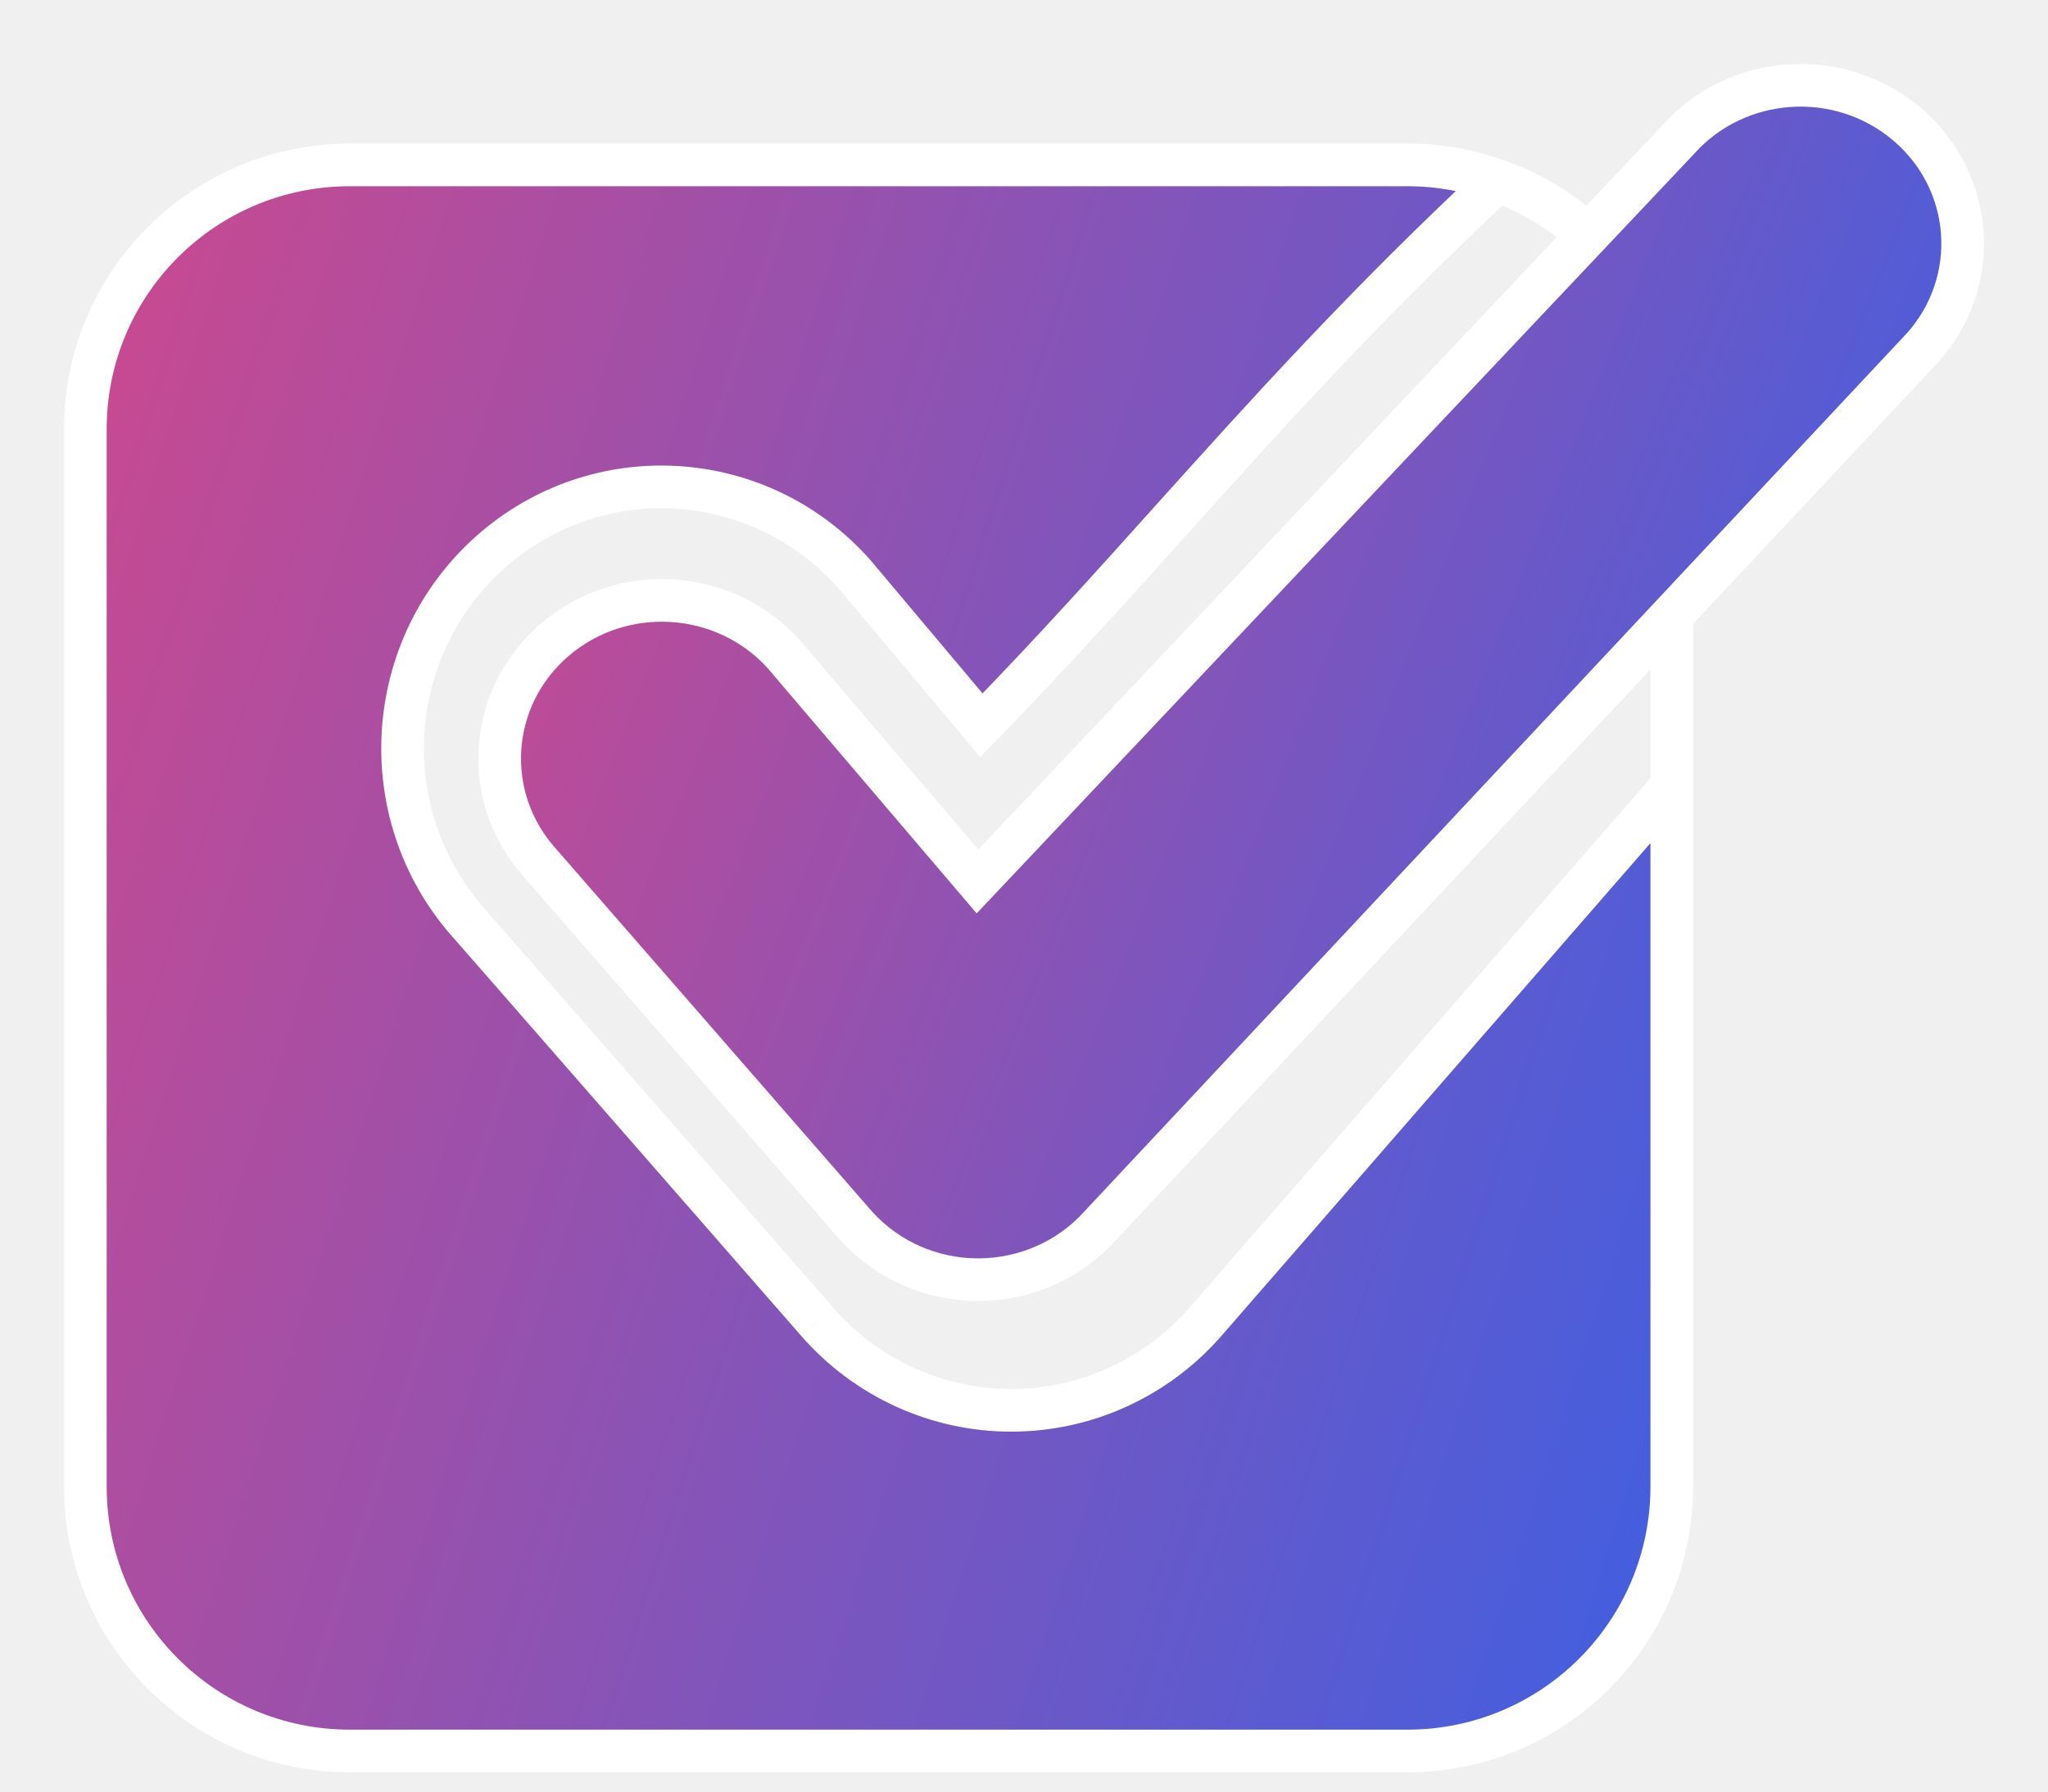
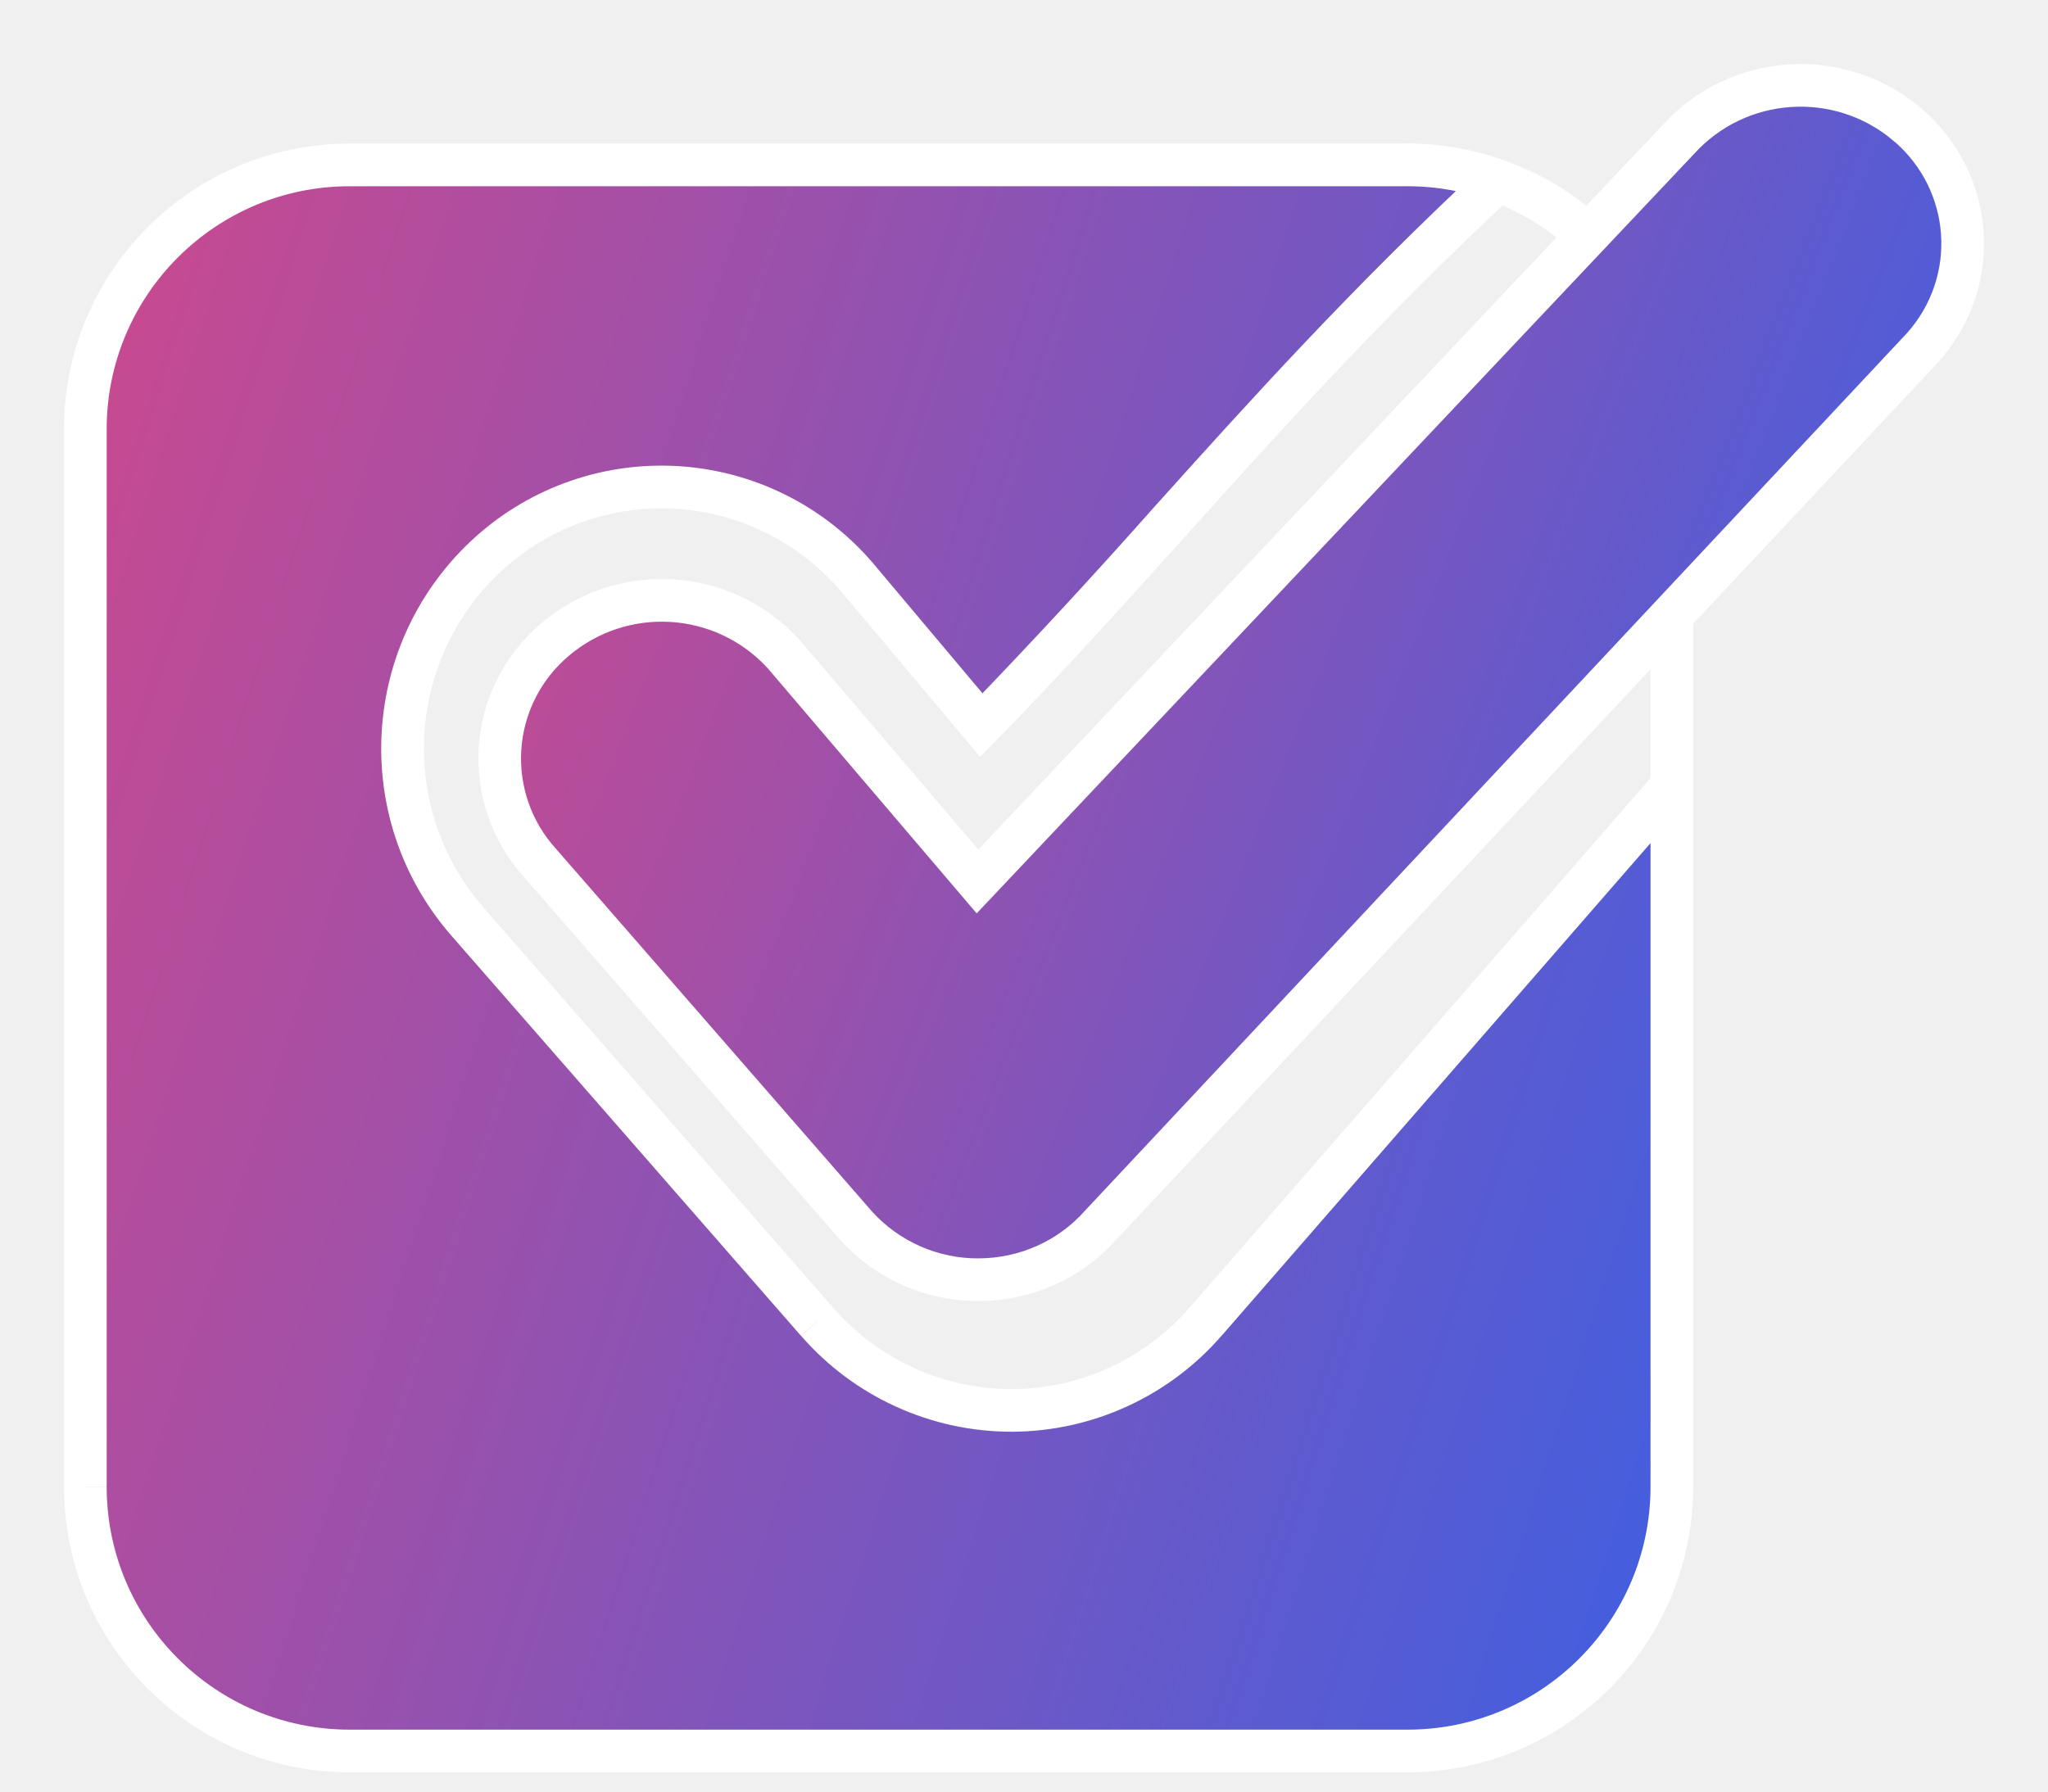
- <svg xmlns="http://www.w3.org/2000/svg" width="24" height="21" viewBox="0 0 24 21" fill="none">
-   <path fill-rule="evenodd" clip-rule="evenodd" d="M4.099 1.933C2.387 1.933 1 3.32 1 5.031V17.426C1 19.137 2.387 20.524 4.099 20.524H16.493C18.204 20.524 19.591 19.137 19.591 17.426V5.031C19.591 4.531 19.473 4.059 19.263 3.641C18.733 2.544 17.734 2.179 17.574 2.126C17.237 2.001 16.873 1.933 16.493 1.933H4.099ZM17.574 2.126C17.559 2.122 17.552 2.119 17.552 2.119C15.991 3.576 14.84 4.856 13.713 6.11C12.998 6.905 12.294 7.689 11.5 8.5L10.027 6.746C8.92 5.476 7.004 5.353 5.746 6.472C4.489 7.59 4.368 9.527 5.475 10.797L9.575 15.492C10.153 16.155 10.986 16.534 11.86 16.531C12.734 16.529 13.565 16.145 14.139 15.479L19.591 9.214V5.186C19.591 4.556 19.459 4.048 19.263 3.641C18.913 2.946 18.31 2.4 17.574 2.126Z" fill="url(#paint0_linear_35_11)" />
-   <path d="M17.552 2.119L17.621 1.879L17.485 1.84L17.381 1.937L17.552 2.119ZM13.713 6.11L13.899 6.277L13.713 6.11ZM11.5 8.5L11.309 8.661L11.486 8.872L11.679 8.675L11.5 8.5ZM10.027 6.746L10.218 6.586L10.215 6.582L10.027 6.746ZM5.746 6.472L5.58 6.285L5.746 6.472ZM5.475 10.797L5.286 10.962L5.287 10.962L5.475 10.797ZM9.575 15.492L9.764 15.328L9.764 15.327L9.575 15.492ZM11.86 16.531L11.861 16.781L11.86 16.531ZM14.139 15.479L13.95 15.315L13.949 15.316L14.139 15.479ZM19.591 9.214L19.78 9.378L19.841 9.308V9.214H19.591ZM1.25 5.031C1.25 3.458 2.525 2.183 4.099 2.183V1.683C2.249 1.683 0.75 3.182 0.75 5.031H1.25ZM1.25 17.426V5.031H0.75V17.426H1.25ZM4.099 20.274C2.525 20.274 1.25 18.999 1.25 17.426H0.75C0.75 19.275 2.249 20.774 4.099 20.774V20.274ZM16.493 20.274H4.099V20.774H16.493V20.274ZM19.341 17.426C19.341 18.999 18.066 20.274 16.493 20.274V20.774C18.342 20.774 19.841 19.275 19.841 17.426H19.341ZM19.341 5.031V17.426H19.841V5.031H19.341ZM19.04 3.753C19.233 4.137 19.341 4.571 19.341 5.031H19.841C19.841 4.492 19.714 3.981 19.486 3.529L19.04 3.753ZM17.496 2.364C17.633 2.409 18.553 2.745 19.038 3.75L19.488 3.532C18.914 2.344 17.834 1.949 17.651 1.889L17.496 2.364ZM16.493 2.183C16.843 2.183 17.177 2.246 17.486 2.361L17.661 1.892C17.297 1.757 16.903 1.683 16.493 1.683V2.183ZM4.099 2.183H16.493V1.683H4.099V2.183ZM17.552 2.119C17.483 2.36 17.483 2.36 17.483 2.36C17.483 2.36 17.483 2.36 17.483 2.36C17.483 2.36 17.483 2.36 17.483 2.36C17.482 2.36 17.482 2.36 17.482 2.36C17.482 2.36 17.482 2.36 17.482 2.36C17.482 2.36 17.482 2.36 17.482 2.36C17.482 2.36 17.482 2.36 17.482 2.36C17.482 2.359 17.482 2.359 17.482 2.36C17.482 2.36 17.483 2.36 17.484 2.36C17.486 2.361 17.49 2.362 17.496 2.364L17.651 1.889C17.643 1.886 17.636 1.884 17.631 1.882C17.628 1.881 17.626 1.881 17.625 1.88C17.624 1.88 17.623 1.88 17.622 1.88C17.622 1.88 17.622 1.879 17.622 1.879C17.622 1.879 17.621 1.879 17.621 1.879C17.621 1.879 17.621 1.879 17.621 1.879C17.621 1.879 17.621 1.879 17.621 1.879C17.621 1.879 17.621 1.879 17.621 1.879C17.621 1.879 17.621 1.879 17.621 1.879C17.621 1.879 17.621 1.879 17.552 2.119ZM13.899 6.277C15.025 5.024 16.17 3.75 17.722 2.302L17.381 1.937C15.811 3.401 14.654 4.689 13.527 5.942L13.899 6.277ZM11.679 8.675C12.476 7.859 13.185 7.071 13.899 6.277L13.527 5.942C12.812 6.738 12.111 7.518 11.322 8.325L11.679 8.675ZM9.836 6.907L11.309 8.661L11.692 8.339L10.218 6.586L9.836 6.907ZM5.913 6.659C7.066 5.633 8.823 5.745 9.838 6.911L10.215 6.582C9.017 5.207 6.941 5.074 5.58 6.285L5.913 6.659ZM5.663 10.633C4.646 9.466 4.758 7.686 5.913 6.659L5.58 6.285C4.221 7.495 4.089 9.588 5.286 10.962L5.663 10.633ZM9.764 15.327L5.663 10.633L5.287 10.962L9.387 15.656L9.764 15.327ZM11.859 16.281C11.058 16.283 10.294 15.936 9.764 15.328L9.387 15.656C10.012 16.373 10.913 16.784 11.861 16.781L11.859 16.281ZM13.949 15.316C13.422 15.927 12.66 16.279 11.859 16.281L11.861 16.781C12.808 16.778 13.707 16.363 14.328 15.642L13.949 15.316ZM19.403 9.05L13.95 15.315L14.327 15.643L19.78 9.378L19.403 9.05ZM19.341 5.186V9.214H19.841V5.186H19.341ZM19.038 3.75C19.217 4.122 19.341 4.592 19.341 5.186H19.841C19.841 4.52 19.702 3.975 19.488 3.532L19.038 3.75ZM17.486 2.361C18.163 2.612 18.718 3.114 19.04 3.753L19.486 3.529C19.108 2.778 18.456 2.188 17.661 1.892L17.486 2.361Z" fill="white" />
-   <path fill-rule="evenodd" clip-rule="evenodd" d="M22.348 1.456C23.139 2.128 23.222 3.299 22.533 4.072L12.896 14.364C12.537 14.767 12.016 14.998 11.468 15C10.92 15.002 10.399 14.772 10.036 14.371L6.33 10.117C5.636 9.348 5.712 8.177 6.5 7.5C7.288 6.823 8.489 6.898 9.183 7.666L11.455 10.332L19.666 1.637C20.355 0.864 21.556 0.783 22.348 1.456Z" fill="url(#paint1_linear_35_11)" stroke="white" stroke-width="0.5" />
+ <svg xmlns="http://www.w3.org/2000/svg" width="24" height="21" fill="none">
+   <path fill-rule="evenodd" clip-rule="evenodd" d="M4.099 1.933A3.099 3.099 0 0 0 1 5.03v12.395a3.099 3.099 0 0 0 3.099 3.098h12.394a3.099 3.099 0 0 0 3.099-3.098V5.03c0-.5-.119-.972-.329-1.39a3.02 3.02 0 0 0-1.69-1.515 3.091 3.091 0 0 0-1.08-.193H4.099Zm13.475.193a.676.676 0 0 0-.022-.007c-1.561 1.457-2.712 2.737-3.839 3.99-.715.796-1.42 1.58-2.213 2.39l-1.473-1.753a3.01 3.01 0 0 0-4.28-.274 3.087 3.087 0 0 0-.272 4.325l4.1 4.695a3.02 3.02 0 0 0 2.285 1.04 3.02 3.02 0 0 0 2.279-1.053l5.452-6.265V5.186c0-.63-.132-1.138-.328-1.545a3.11 3.11 0 0 0-1.69-1.515Z" fill="url(#a)" />
+   <path d="m17.552 2.12.069-.24-.136-.04-.104.097.17.182Zm-3.839 3.99.186.167-.186-.167ZM11.5 8.5l-.191.16.177.212.193-.197L11.5 8.5Zm-1.473-1.754.191-.16-.003-.004-.188.164Zm-4.28-.274-.167-.187.166.187Zm-.272 4.325-.189.165.189-.165Zm4.1 4.695.189-.164-.189.164Zm2.285 1.04v.25-.25Zm2.279-1.053-.189-.164.189.164Zm5.452-6.265.189.164.061-.07v-.094h-.25ZM1.25 5.031a2.849 2.849 0 0 1 2.849-2.848v-.5C2.249 1.683.75 3.182.75 5.03h.5Zm0 12.395V5.03h-.5v12.395h.5Zm2.849 2.848a2.849 2.849 0 0 1-2.849-2.848h-.5c0 1.849 1.5 3.348 3.349 3.348v-.5Zm12.394 0H4.099v.5h12.394v-.5Zm2.849-2.848a2.848 2.848 0 0 1-2.849 2.848v.5c1.85 0 3.349-1.499 3.349-3.348h-.5Zm0-12.395v12.395h.5V5.03h-.5Zm-.302-1.278c.193.384.302.818.302 1.278h.5c0-.54-.128-1.05-.356-1.502l-.446.224Zm-1.544-1.39a2.77 2.77 0 0 1 1.542 1.387l.45-.218a3.269 3.269 0 0 0-1.837-1.643l-.155.475Zm-1.003-.18c.35 0 .684.063.993.178l.175-.469a3.342 3.342 0 0 0-1.168-.21v.5Zm-12.394 0h12.394v-.5H4.099v.5Zm13.453-.064-.07.24.002.001.012.004.155-.475a1.196 1.196 0 0 0-.02-.007l-.006-.002h-.004l-.07.24Zm-3.653 4.158c1.127-1.253 2.271-2.527 3.823-3.975l-.34-.365c-1.57 1.464-2.728 2.752-3.855 4.005l.372.335Zm-2.22 2.398c.797-.816 1.506-1.604 2.22-2.398l-.372-.335a75.176 75.176 0 0 1-2.205 2.383l.357.35ZM9.836 6.907l1.473 1.754.383-.322-1.474-1.753-.382.321ZM5.913 6.66a2.76 2.76 0 0 1 3.925.252l.377-.329a3.26 3.26 0 0 0-4.635-.297l.333.374Zm-.25 3.974a2.837 2.837 0 0 1 .25-3.974l-.333-.374a3.337 3.337 0 0 0-.294 4.677l.377-.329Zm4.1 4.694-4.1-4.694-.377.329 4.1 4.694.378-.329Zm2.096.954a2.77 2.77 0 0 1-2.095-.953l-.377.328a3.27 3.27 0 0 0 2.474 1.125l-.002-.5Zm2.09-.965a2.77 2.77 0 0 1-2.09.965l.002.5a3.27 3.27 0 0 0 2.467-1.14l-.379-.325Zm5.454-6.266-5.453 6.265.377.328 5.453-6.265-.377-.328Zm-.062-3.864v4.028h.5V5.186h-.5Zm-.303-1.436c.18.372.303.842.303 1.436h.5c0-.666-.14-1.211-.353-1.654l-.45.218Zm-1.552-1.39a2.86 2.86 0 0 1 1.554 1.393l.446-.224a3.36 3.36 0 0 0-1.825-1.637l-.175.469Z" fill="#fff" />
+   <path fill-rule="evenodd" clip-rule="evenodd" d="M22.348 1.456c.791.672.874 1.843.185 2.616l-9.637 10.291c-.36.404-.88.636-1.428.637a1.922 1.922 0 0 1-1.432-.629L6.33 10.117A1.823 1.823 0 0 1 6.5 7.5a1.934 1.934 0 0 1 2.683.166l2.272 2.666 8.211-8.695a1.934 1.934 0 0 1 2.681-.181Z" fill="url(#b)" stroke="#fff" stroke-width=".5" />
  <defs>
-     <linearGradient id="paint0_linear_35_11" x1="2.723" y1="0.247" x2="26.569" y2="7.864" gradientUnits="userSpaceOnUse">
+     <linearGradient id="a" x1="2.723" y1=".247" x2="26.569" y2="7.864" gradientUnits="userSpaceOnUse">
      <stop stop-color="#C54A92" />
      <stop offset="1" stop-color="#2E62EB" />
    </linearGradient>
-     <linearGradient id="paint1_linear_35_11" x1="7.372" y1="1.913" x2="25.442" y2="9.014" gradientUnits="userSpaceOnUse">
+     <linearGradient id="b" x1="7.372" y1="1.913" x2="25.442" y2="9.014" gradientUnits="userSpaceOnUse">
      <stop stop-color="#C54A92" />
      <stop offset="1" stop-color="#2E62EB" />
    </linearGradient>
  </defs>
</svg>
